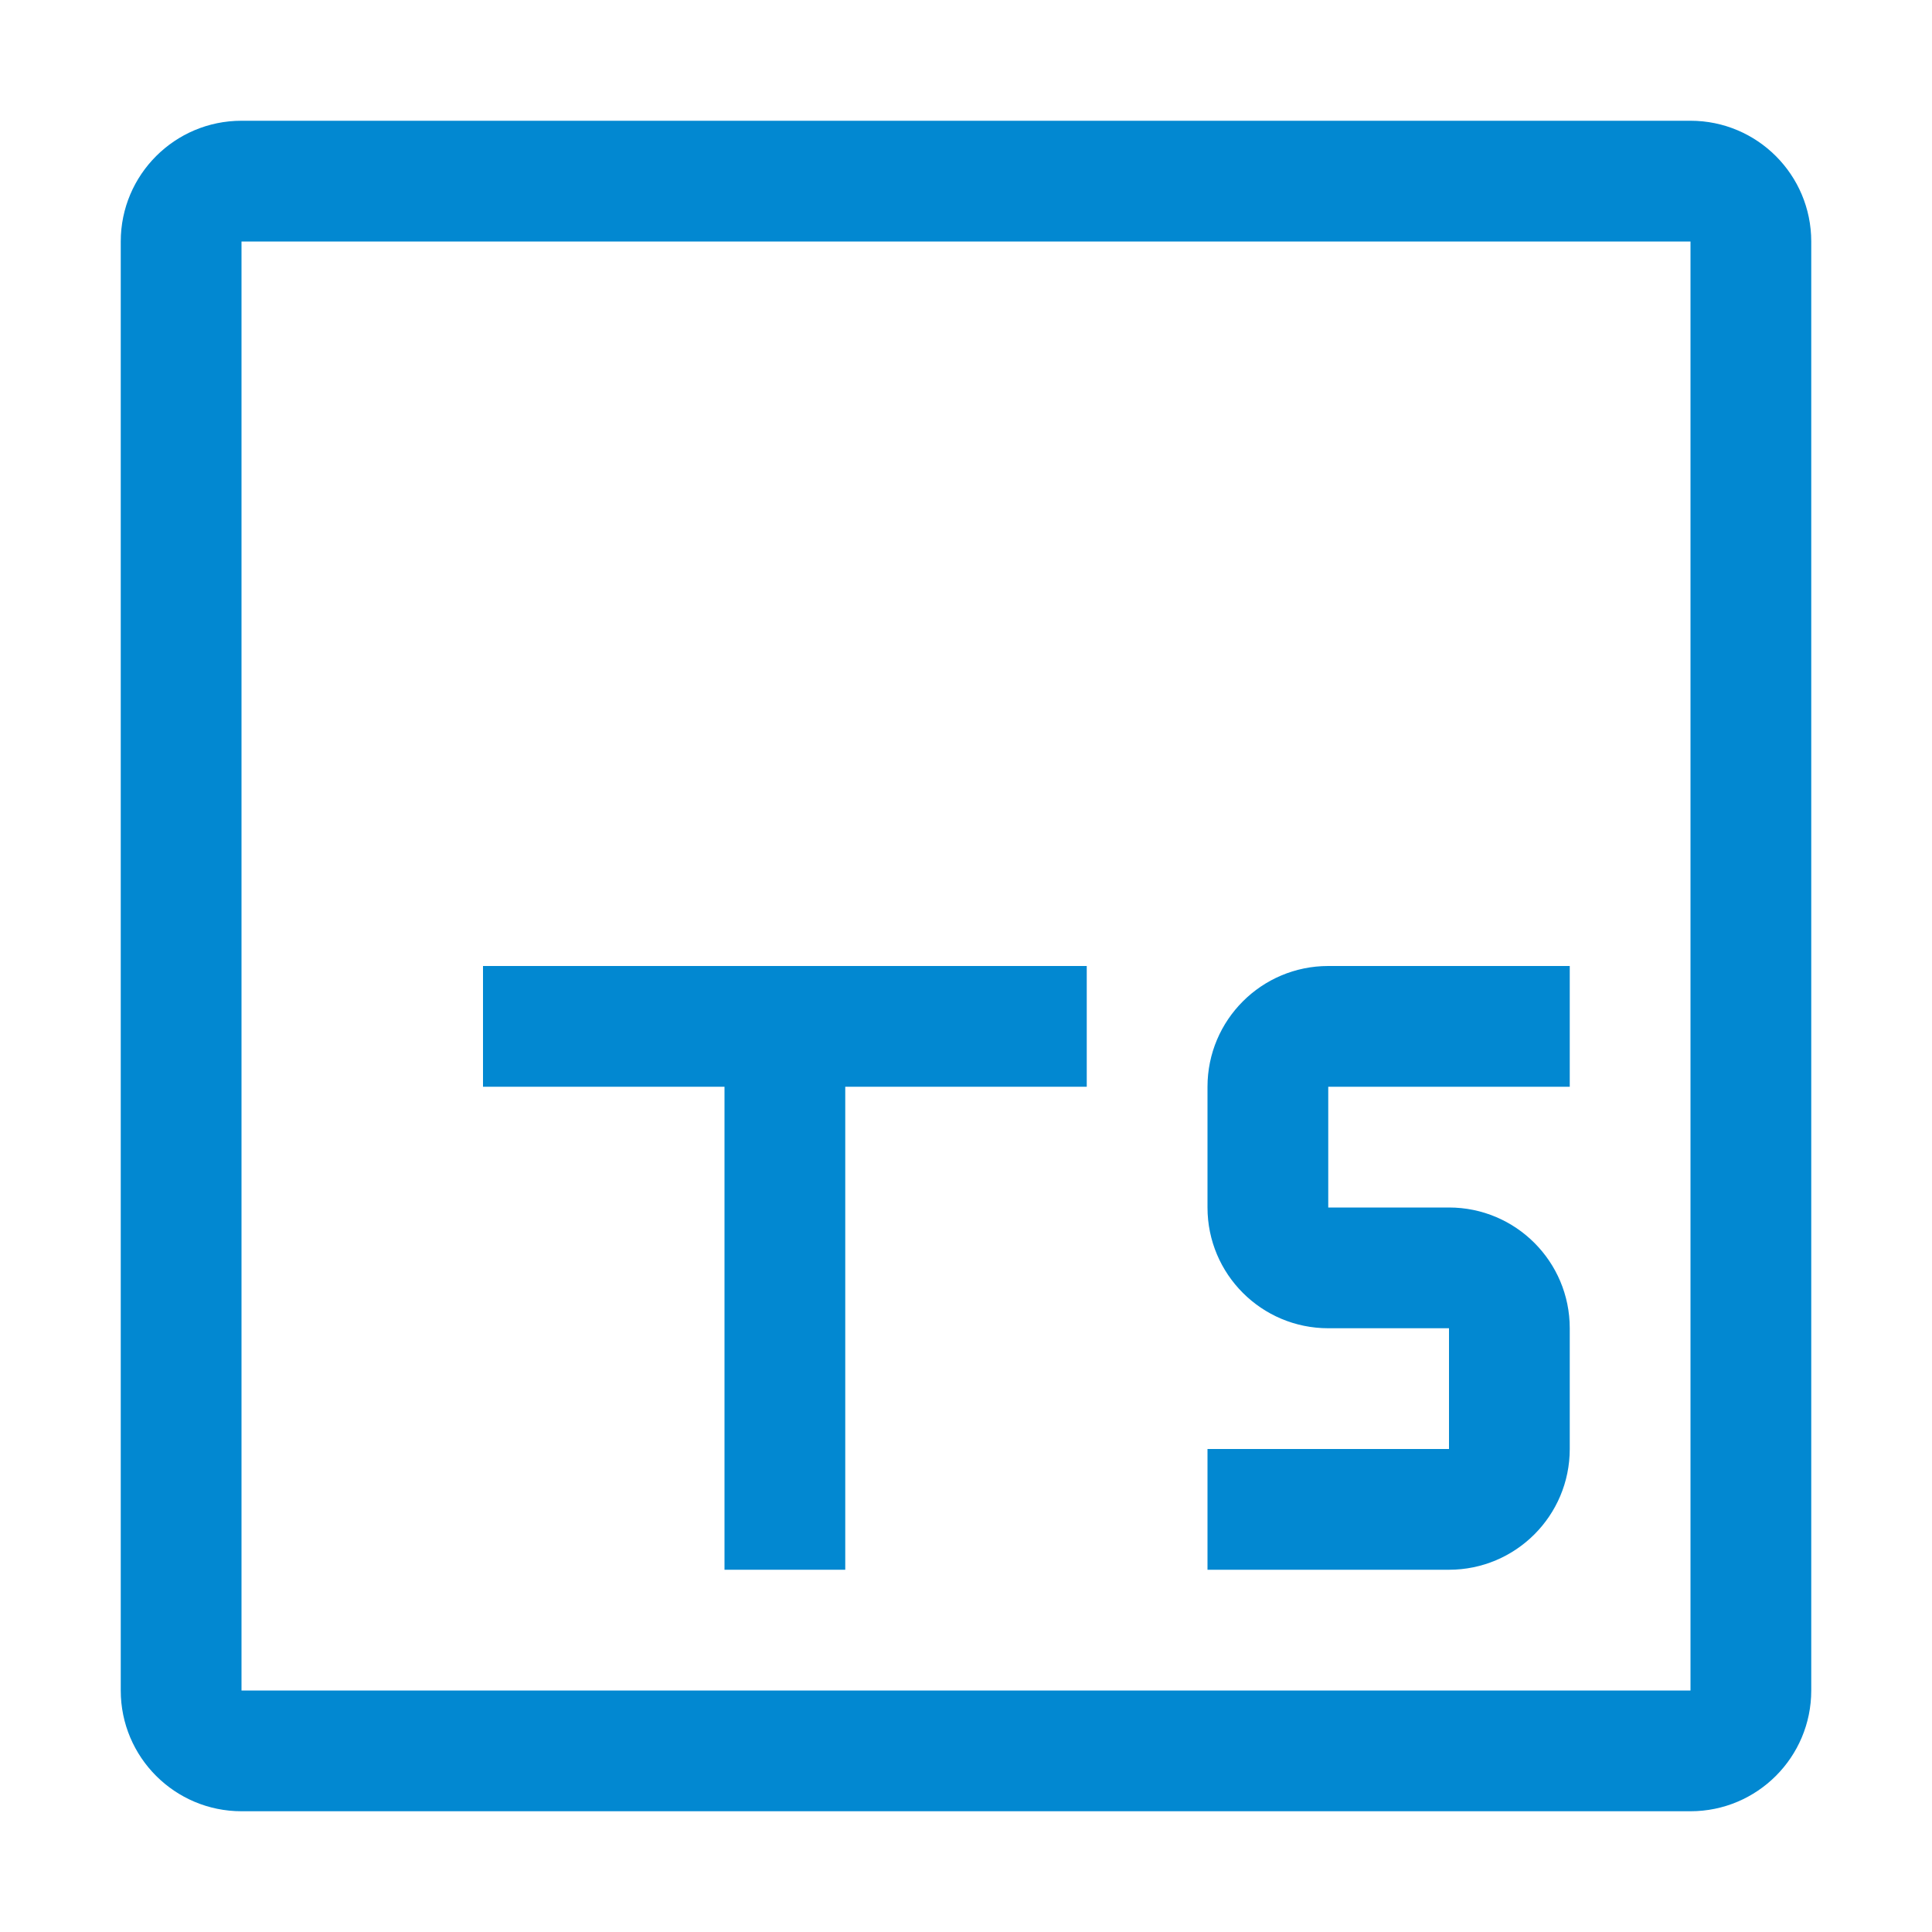
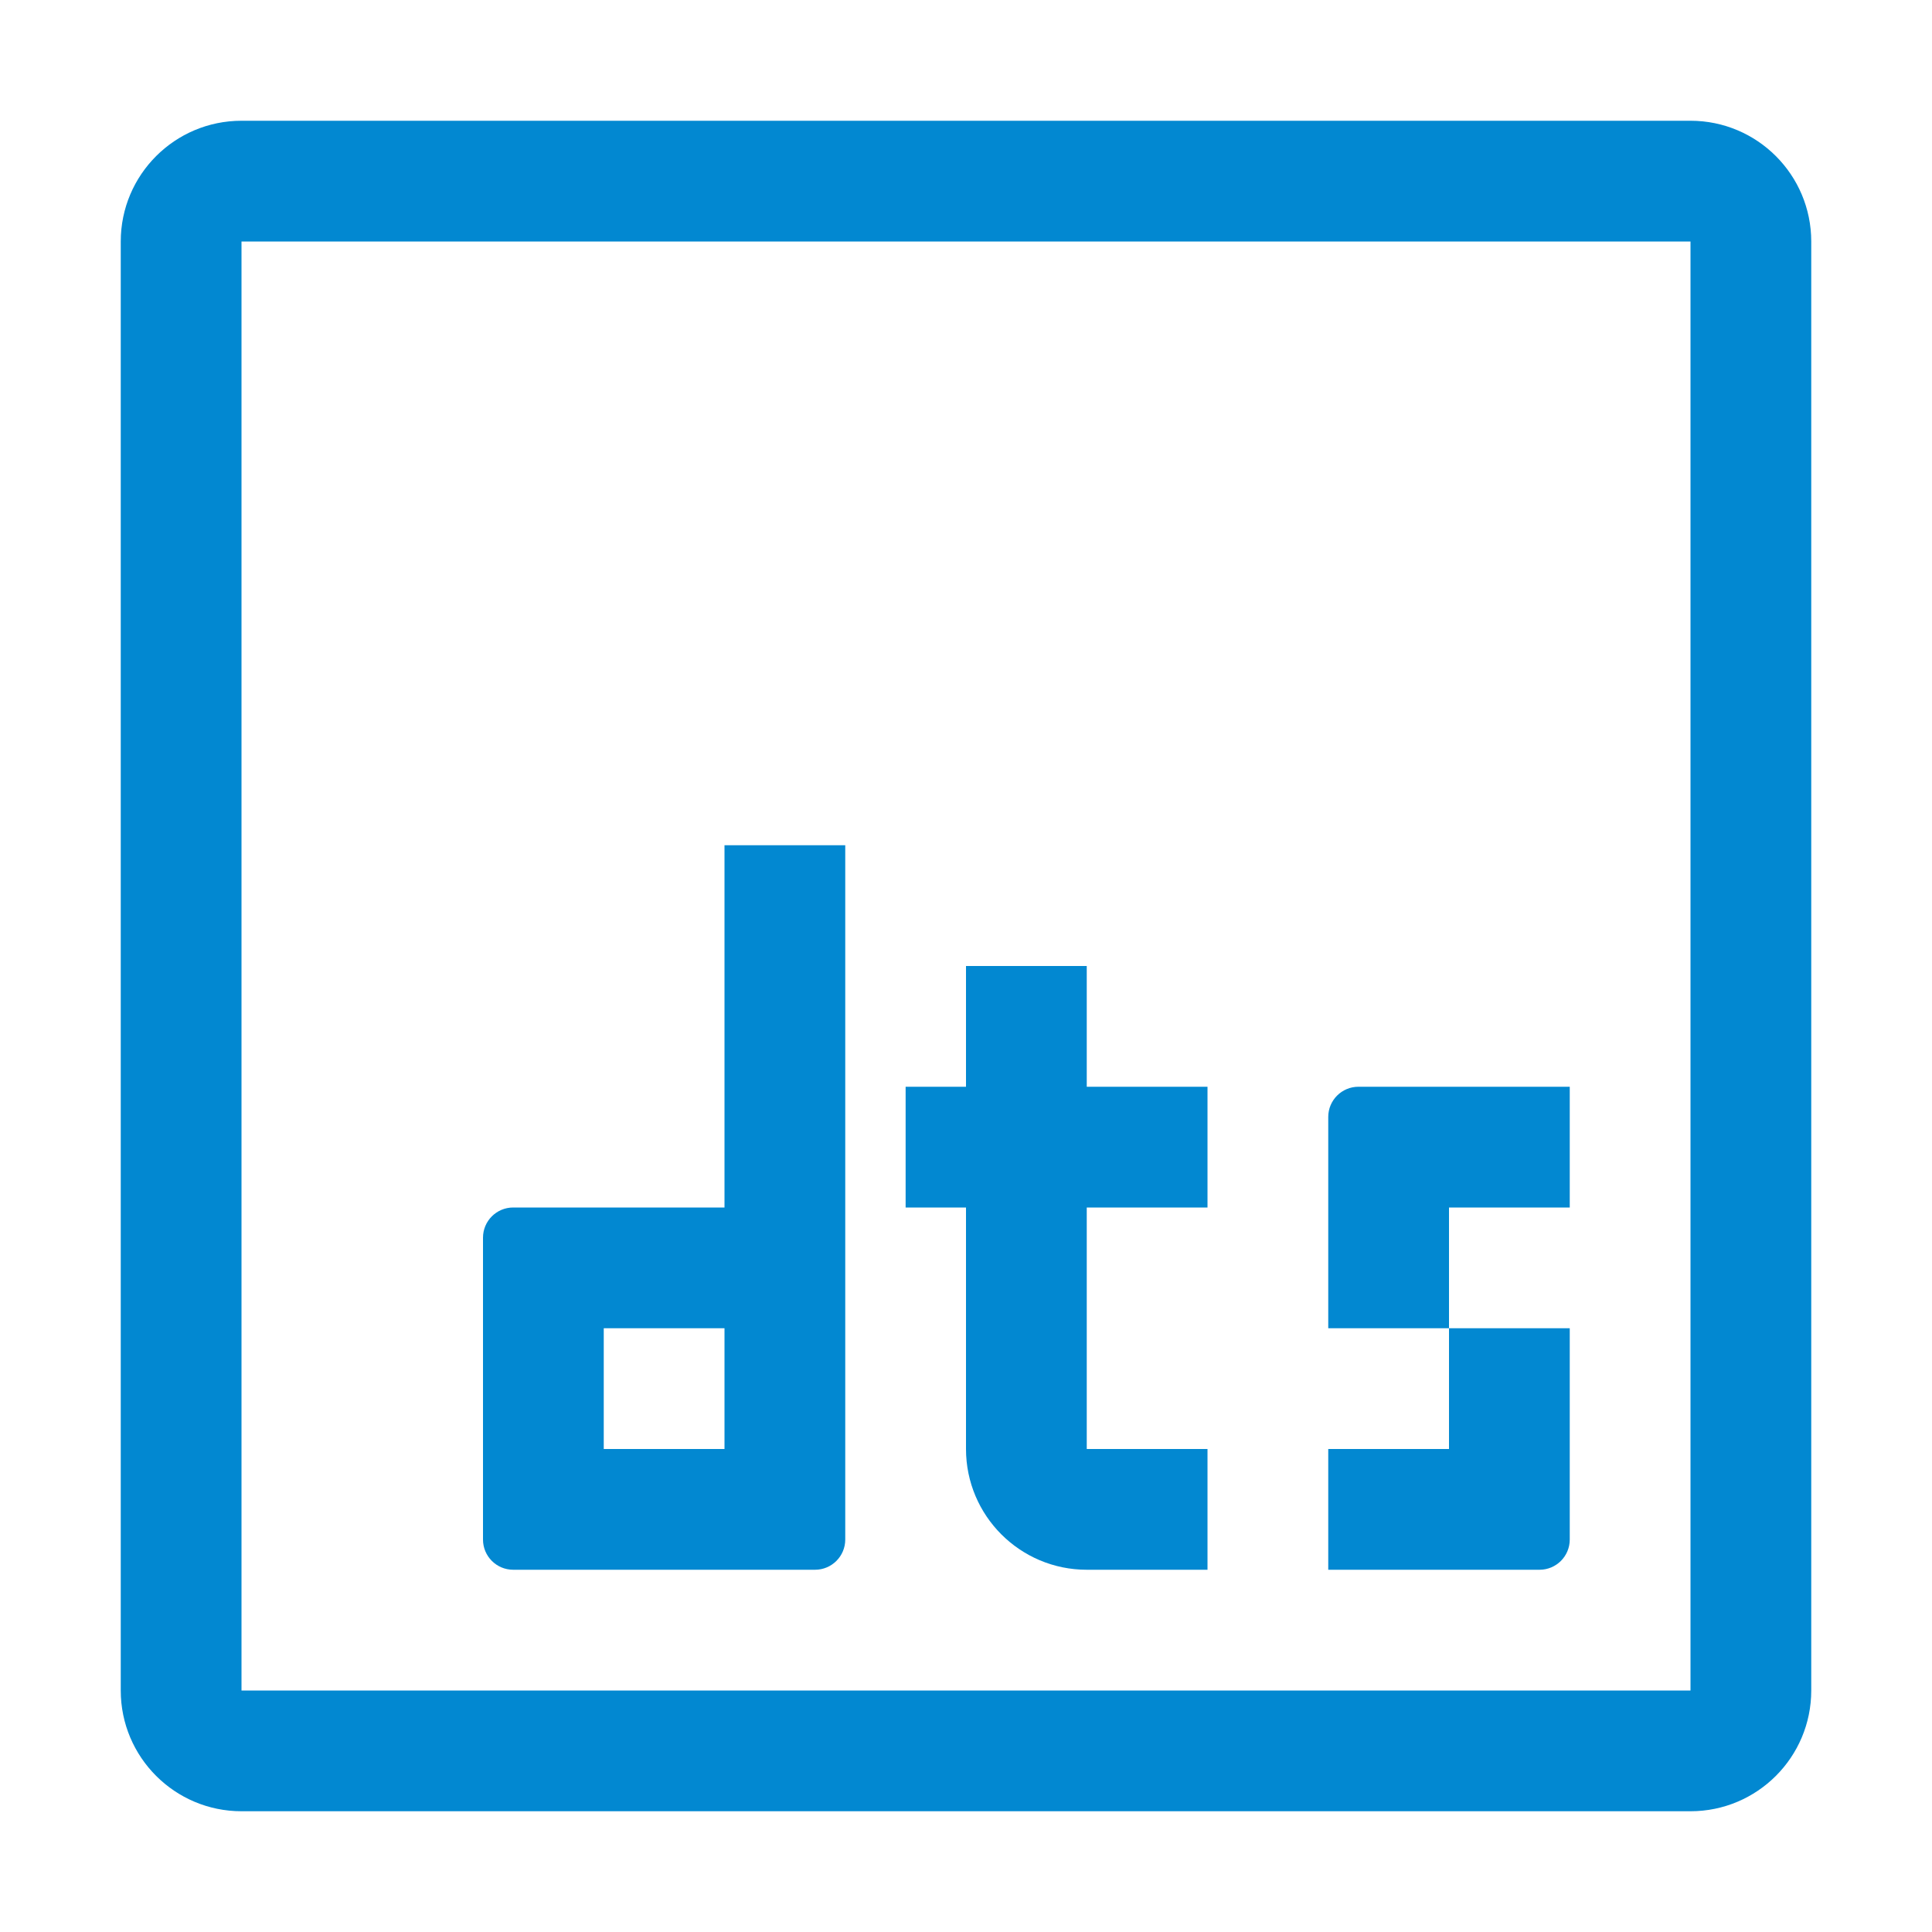
<svg xmlns="http://www.w3.org/2000/svg" viewBox="0 0 32 32">
-   <g>
-     <path d="M28,4V28H4V4H28m0-2H4A2,2,0,0,0,2,4V28a2,2,0,0,0,2,2H28a2,2,0,0,0,2-2V4a2,2,0,0,0-2-2Z" style="fill: #0288d1" />
-     <path d="M14,26H12V18H8V16H18v2H14Z" style="fill: #0288d1" />
-   </g>
-   <path d="M26,18V16H22a2,2,0,0,0-2,2v2a2,2,0,0,0,2,2h2v2H20v2h4a2,2,0,0,0,2-2V22a2,2,0,0,0-2-2H22V18Z" style="fill: #0288d1" />
+   <path d="M28,4V28H4V4H28m0-2H4A2,2,0,0,0,2,4V28a2,2,0,0,0,2,2H28a2,2,0,0,0,2-2V4a2,2,0,0,0-2-2Z" style="fill:#0288d1" />
+   <path d="M12,14v6H8.5a.5.5,0,0,0-.5.5v5a.5.5,0,0,0,.5.5h5a.5.5,0,0,0,.5-.5V14Zm0,10H10V22h2Z" style="fill:#0288d1" />
+   <path d="M22,18.5V22h2V20h2V18H22.5A.5.5,0,0,0,22,18.5Z" style="fill:#0288d1" />
+   <path d="M24,22v2H22v2h3.5a.5.5,0,0,0,.5-.5V22Z" style="fill:#0288d1" />
+   <path d="M20,20V18H18V16H16v2H15v2h1v4a2,2,0,0,0,2,2h2V24H18V20Z" style="fill:#0288d1" />
</svg>
